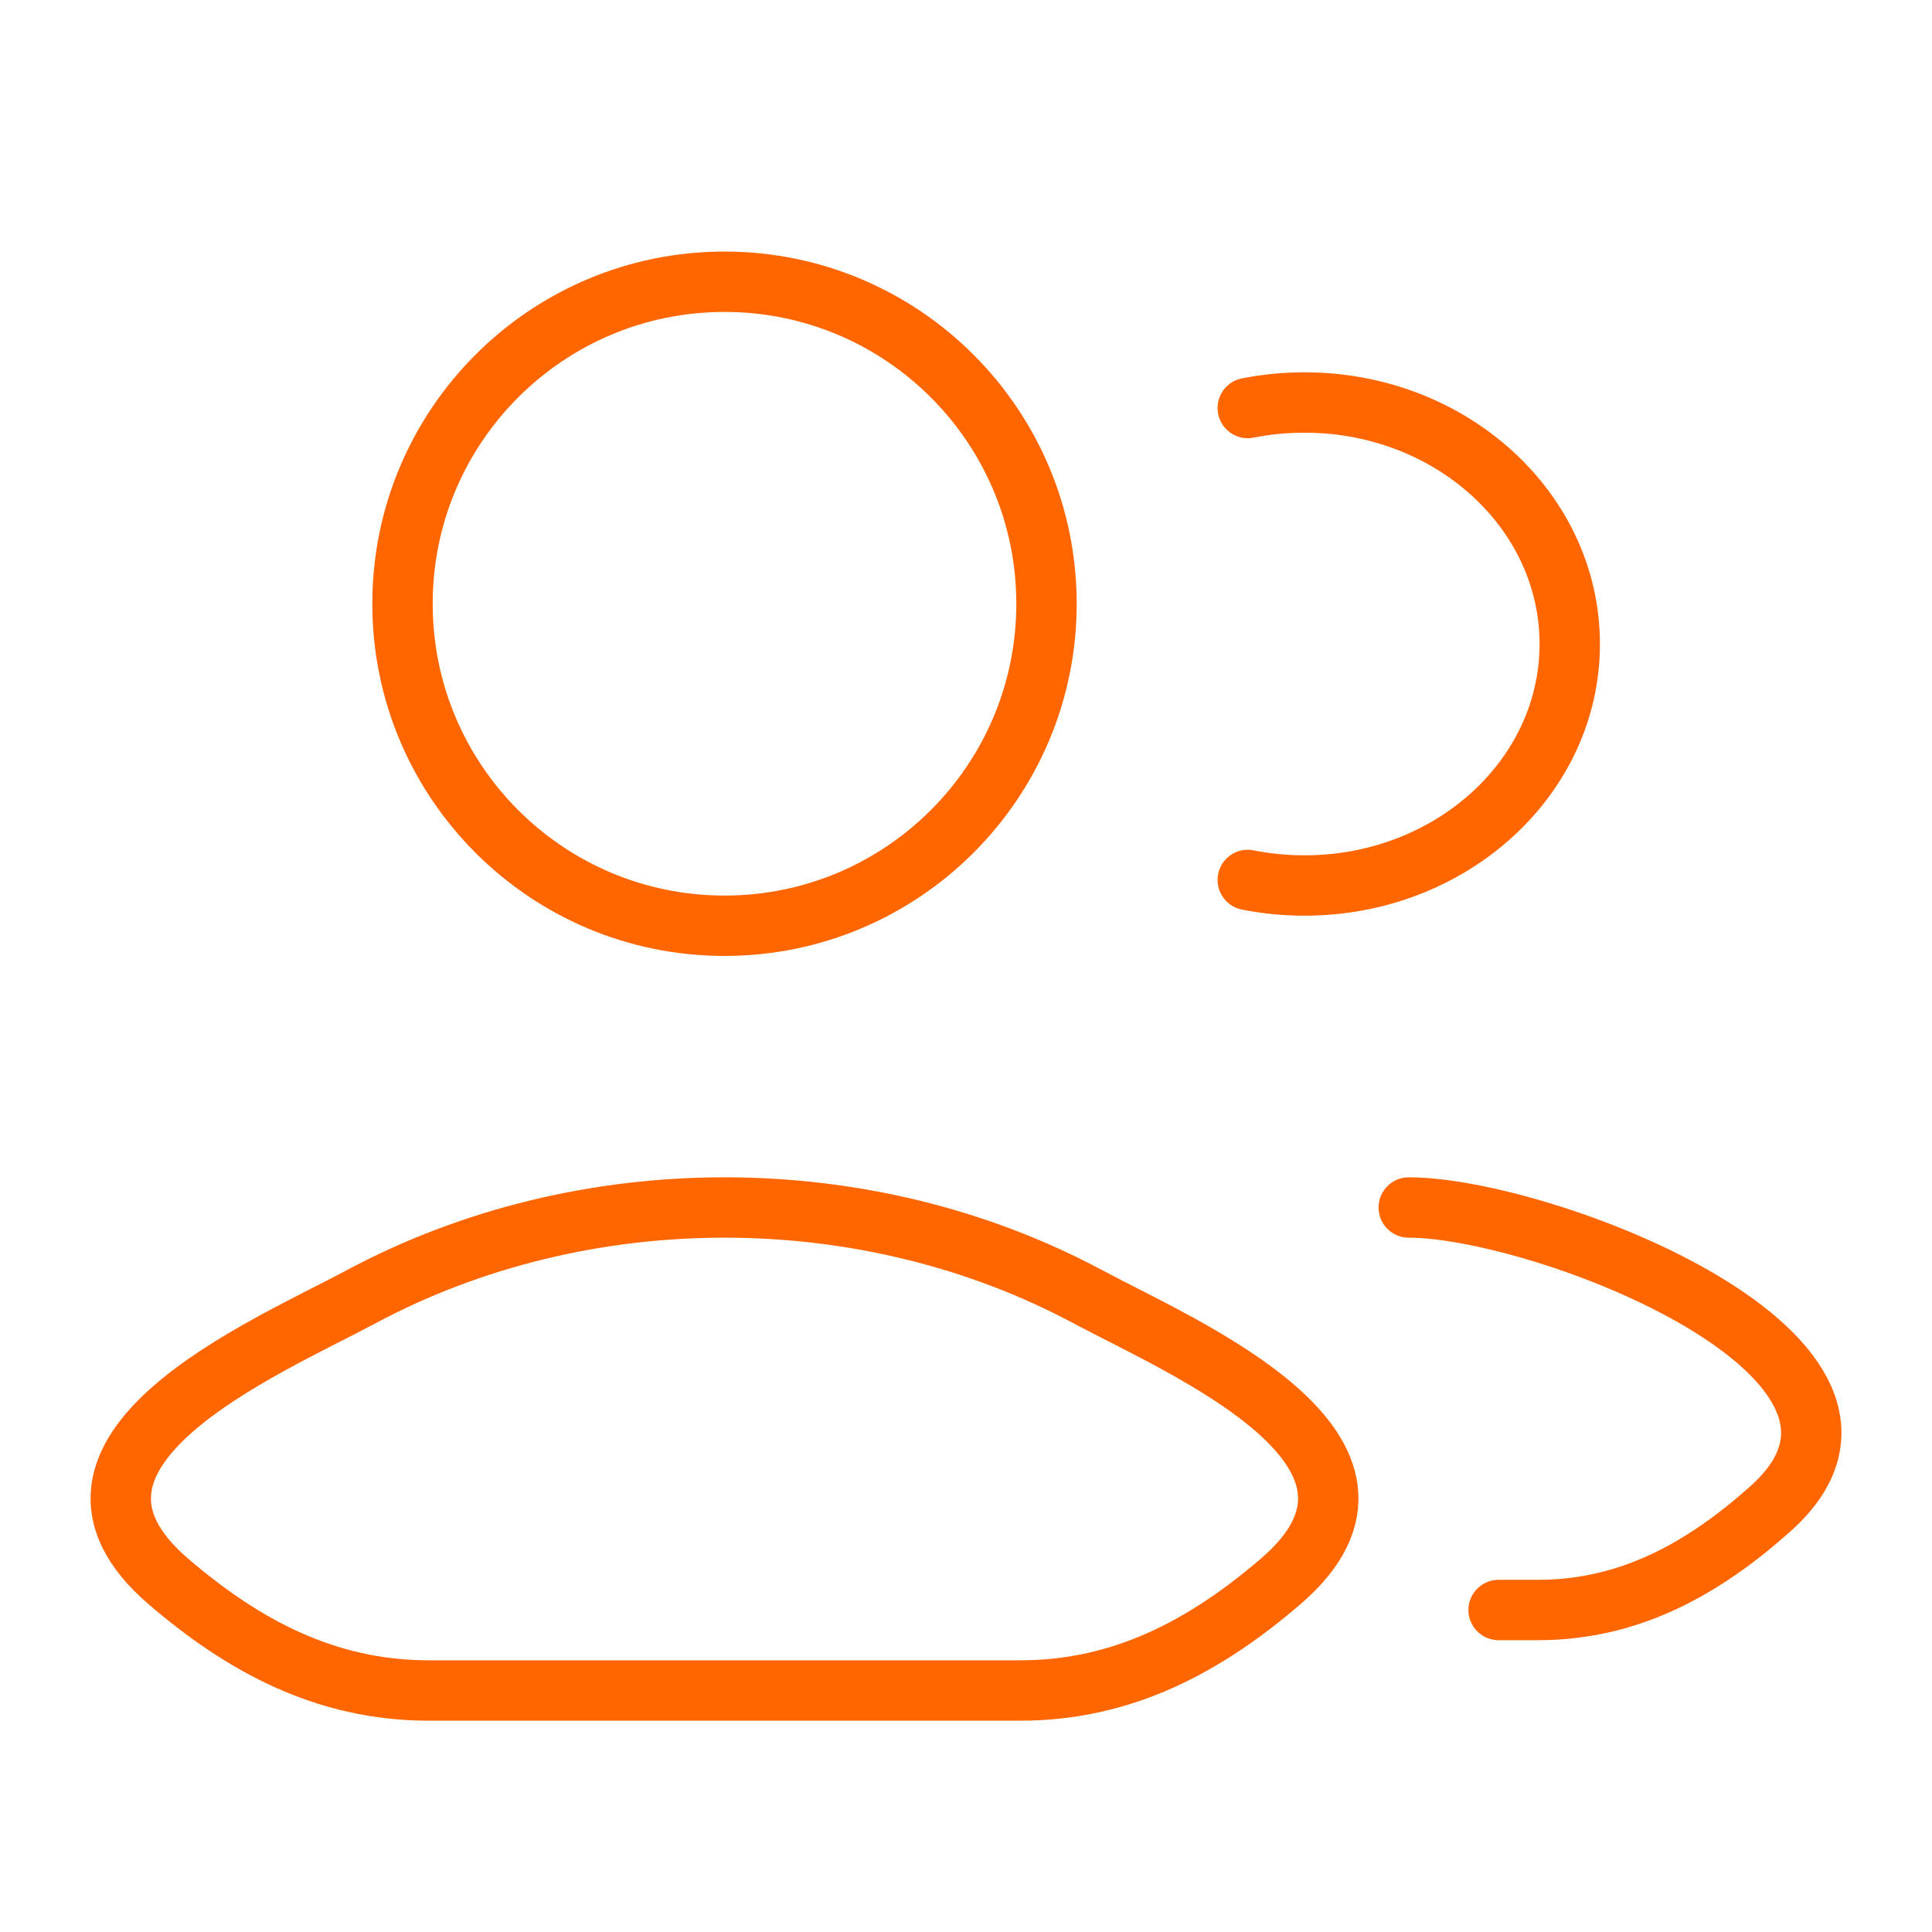
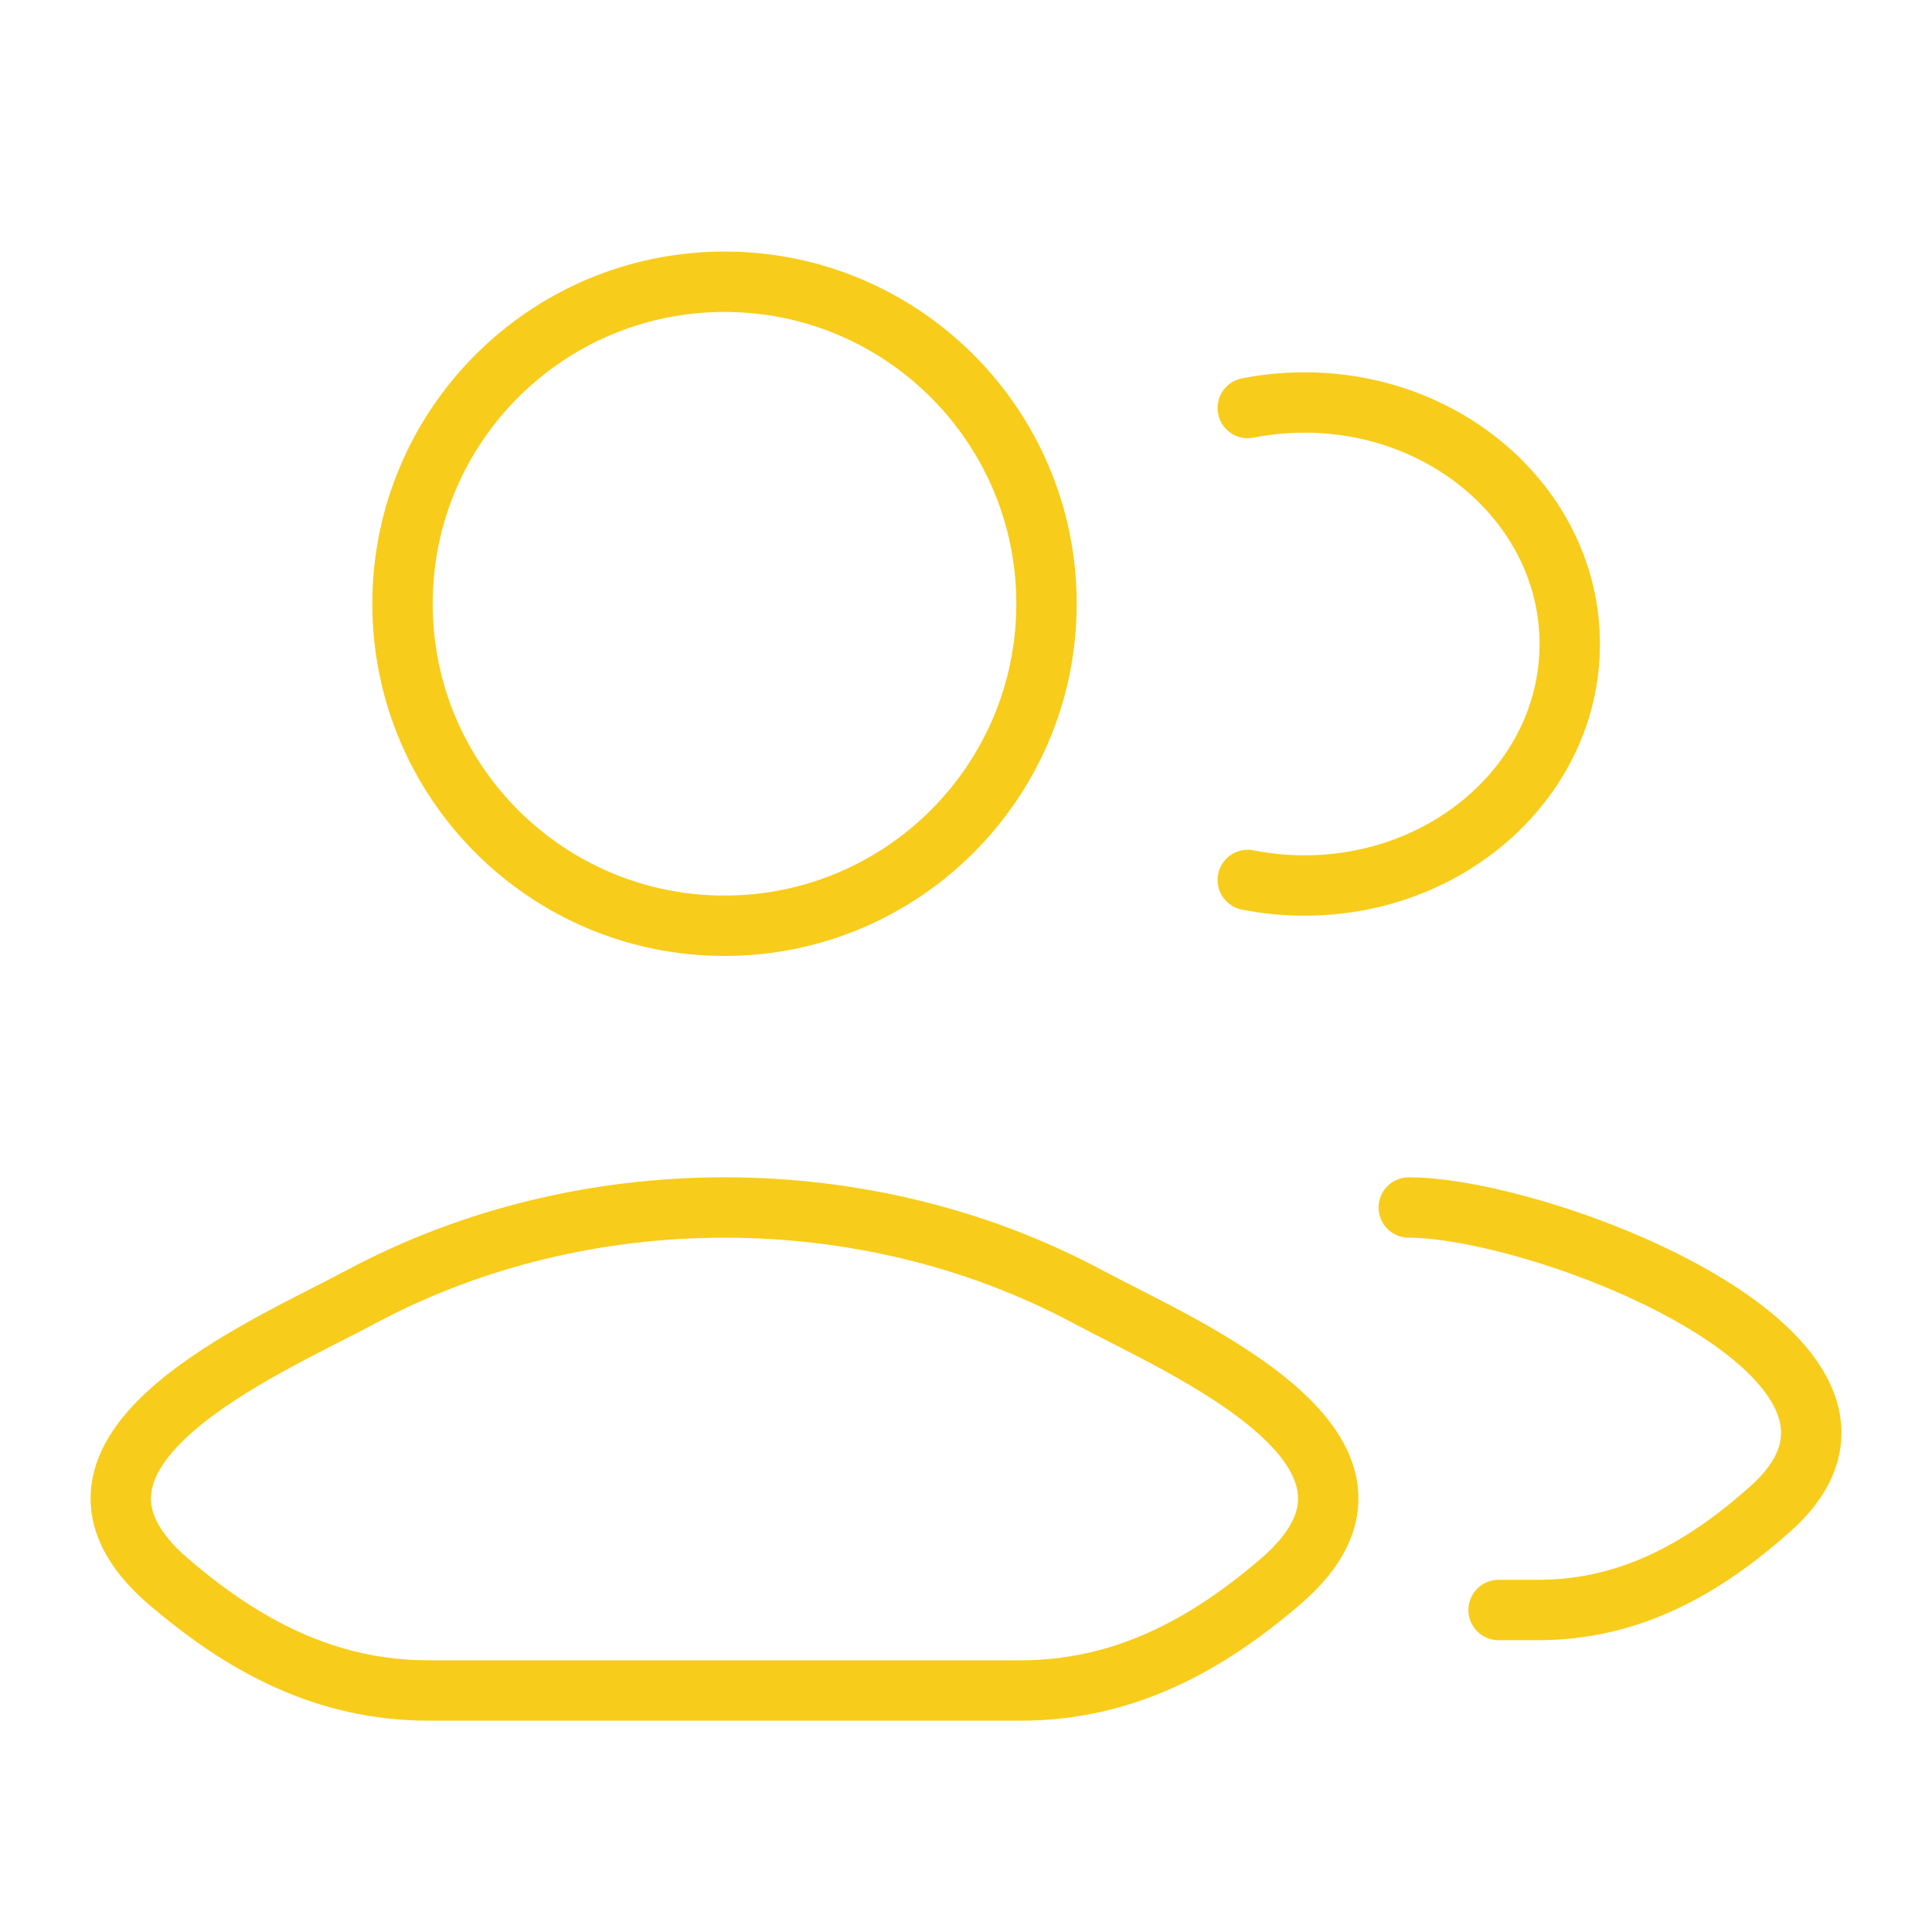
<svg xmlns="http://www.w3.org/2000/svg" width="48" height="48" viewBox="0 0 48 48" fill="none">
-   <path d="M37.232 40H38.213C40.512 40 42.341 38.952 43.984 37.487C48.156 33.765 38.348 30 35 30M31 10.137C31.454 10.047 31.926 10 32.41 10C36.049 10 39 12.686 39 16C39 19.314 36.049 22 32.41 22C31.926 22 31.454 21.953 31 21.862" stroke="#FF6600" stroke-width="1.5" stroke-linecap="round" />
-   <path d="M8.963 32.222C6.605 33.486 0.422 36.066 4.188 39.295C6.027 40.872 8.076 42 10.651 42H25.349C27.924 42 29.973 40.872 31.812 39.295C35.578 36.066 29.395 33.486 27.037 32.222C21.508 29.259 14.492 29.259 8.963 32.222Z" stroke="#FF6600" stroke-width="1.5" />
-   <path d="M26 15C26 19.418 22.418 23 18 23C13.582 23 10 19.418 10 15C10 10.582 13.582 7 18 7C22.418 7 26 10.582 26 15Z" stroke="#FF6600" stroke-width="1.5" />
+   <path d="M37.232 40H38.213C40.512 40 42.341 38.952 43.984 37.487C48.156 33.765 38.348 30 35 30M31 10.137C31.454 10.047 31.926 10 32.41 10C36.049 10 39 12.686 39 16C39 19.314 36.049 22 32.41 22C31.926 22 31.454 21.953 31 21.862" stroke="#f8cc1a" stroke-width="1.5" stroke-linecap="round" />
+   <path d="M8.963 32.222C6.605 33.486 0.422 36.066 4.188 39.295C6.027 40.872 8.076 42 10.651 42H25.349C27.924 42 29.973 40.872 31.812 39.295C35.578 36.066 29.395 33.486 27.037 32.222C21.508 29.259 14.492 29.259 8.963 32.222Z" stroke="#f8cc1a" stroke-width="1.5" />
+   <path d="M26 15C26 19.418 22.418 23 18 23C13.582 23 10 19.418 10 15C10 10.582 13.582 7 18 7C22.418 7 26 10.582 26 15Z" stroke="#f8cc1a" stroke-width="1.5" />
</svg>
